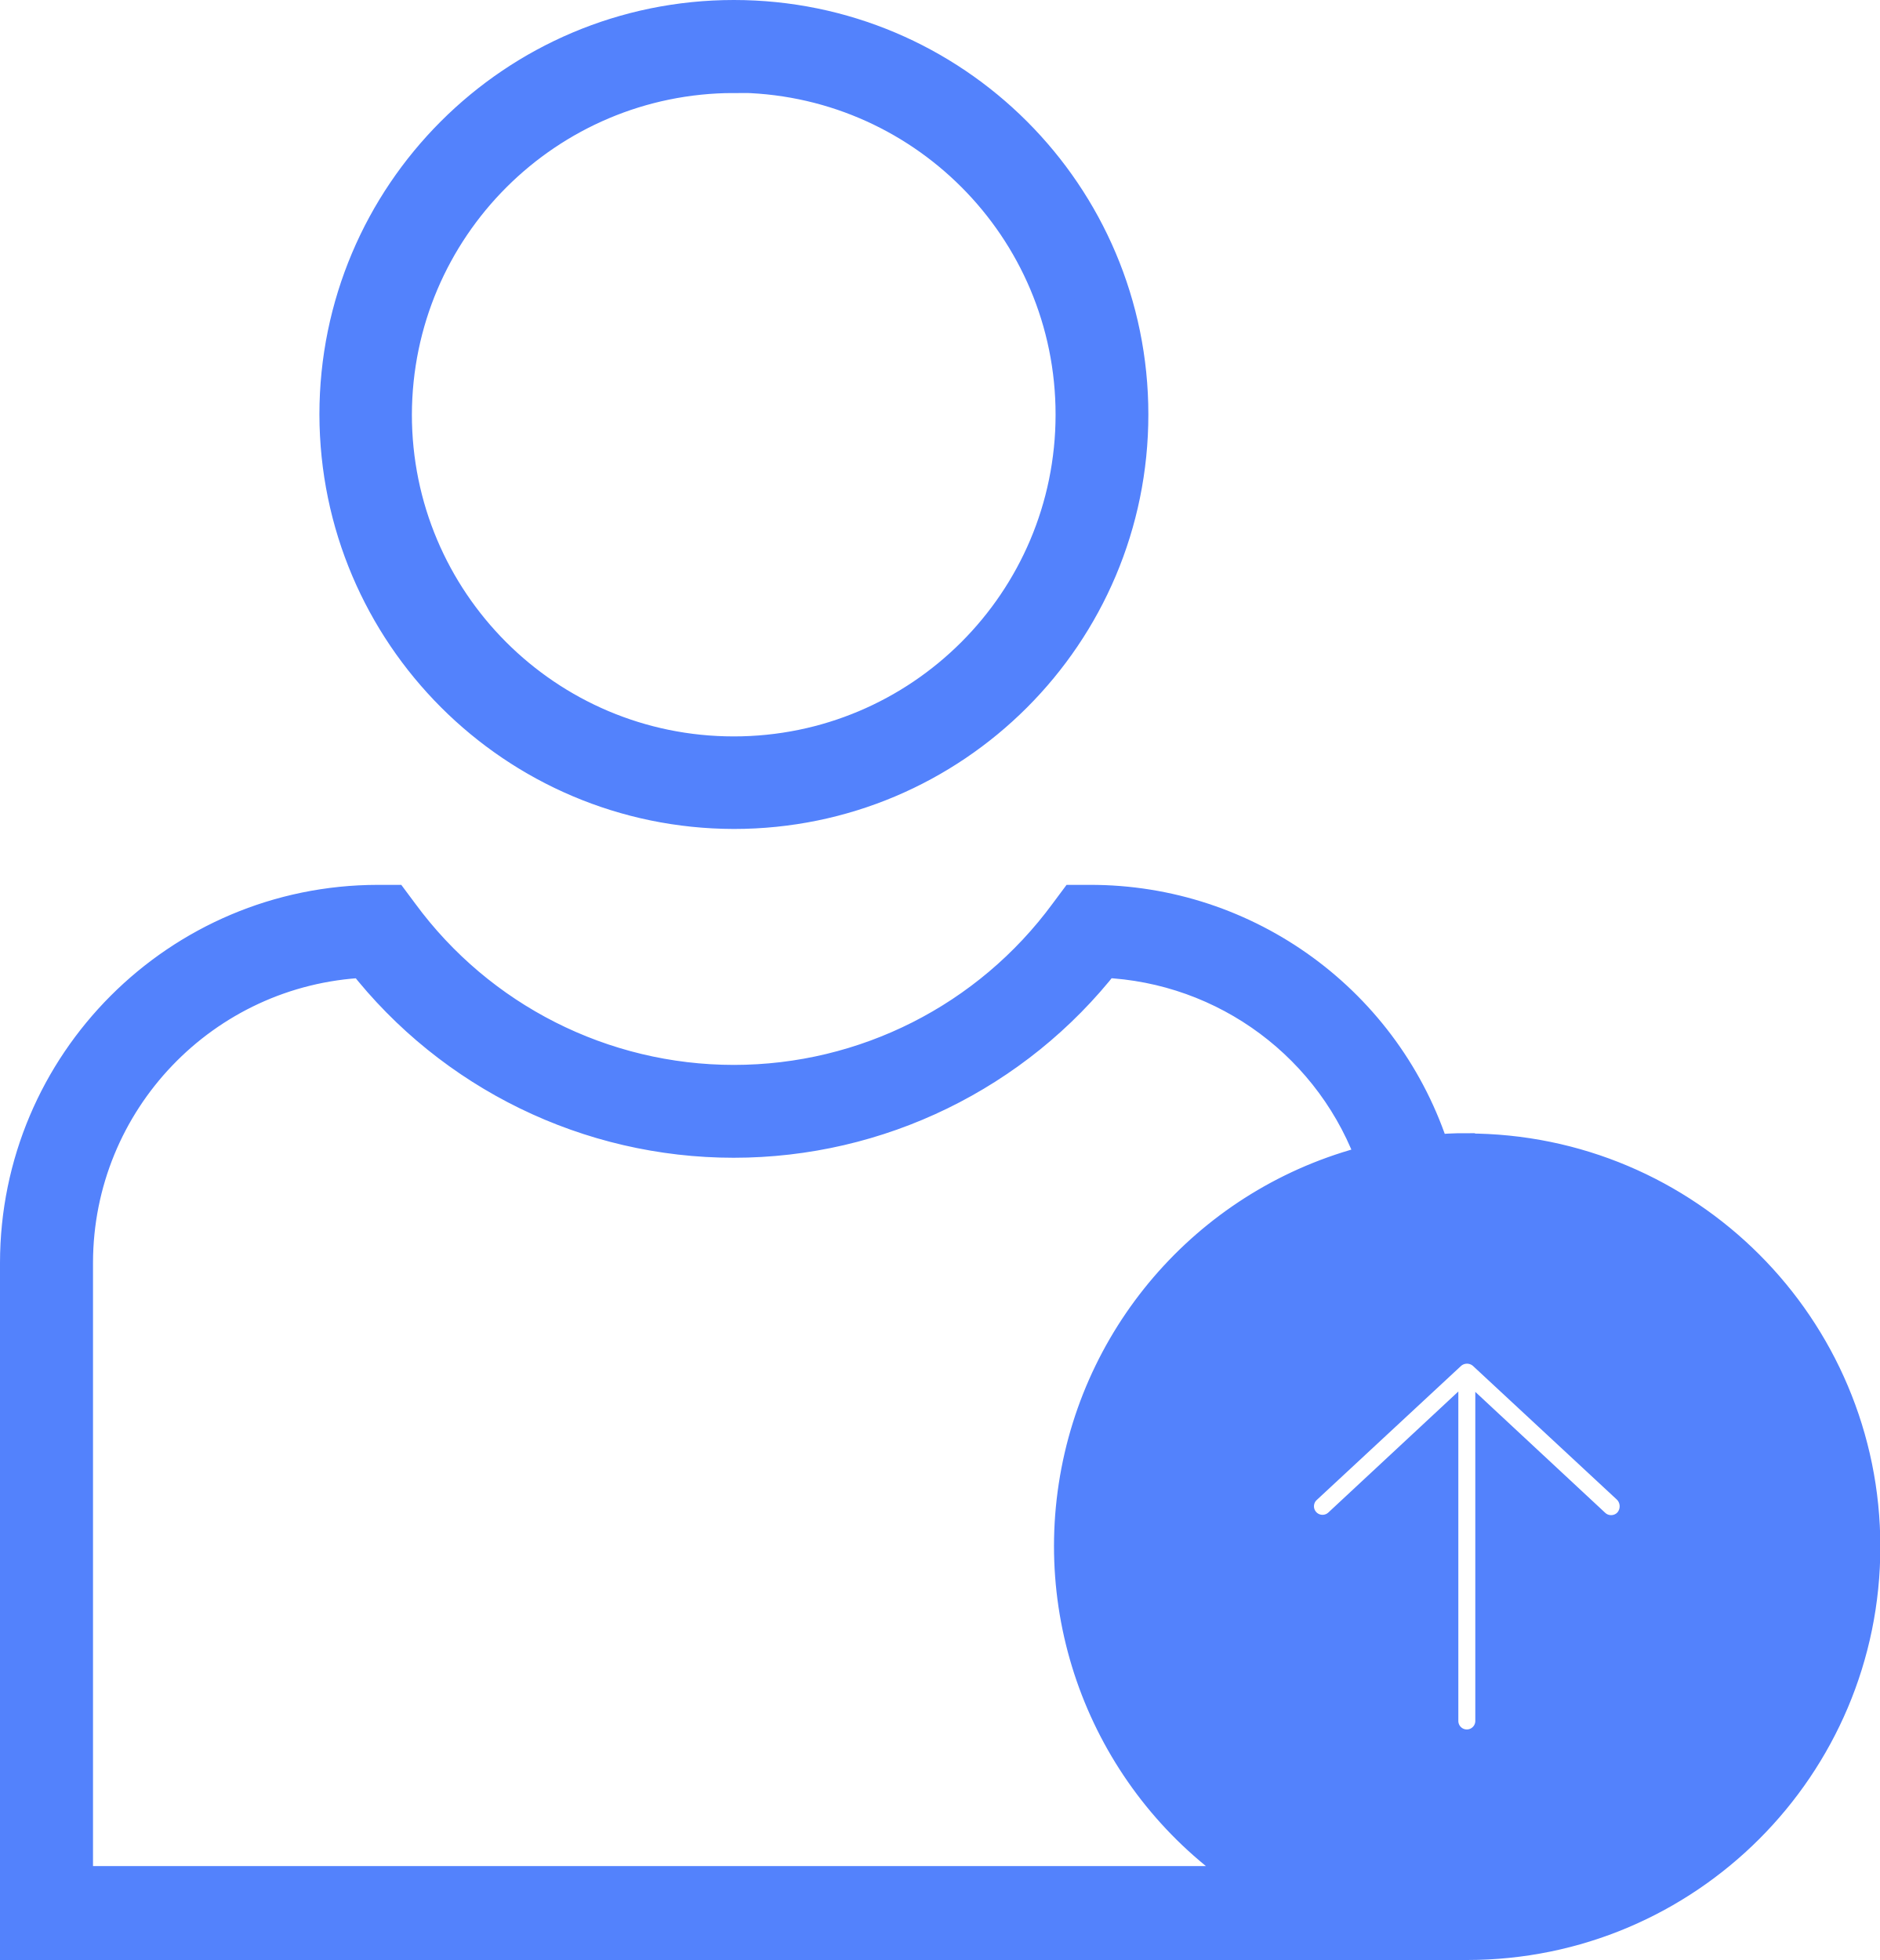
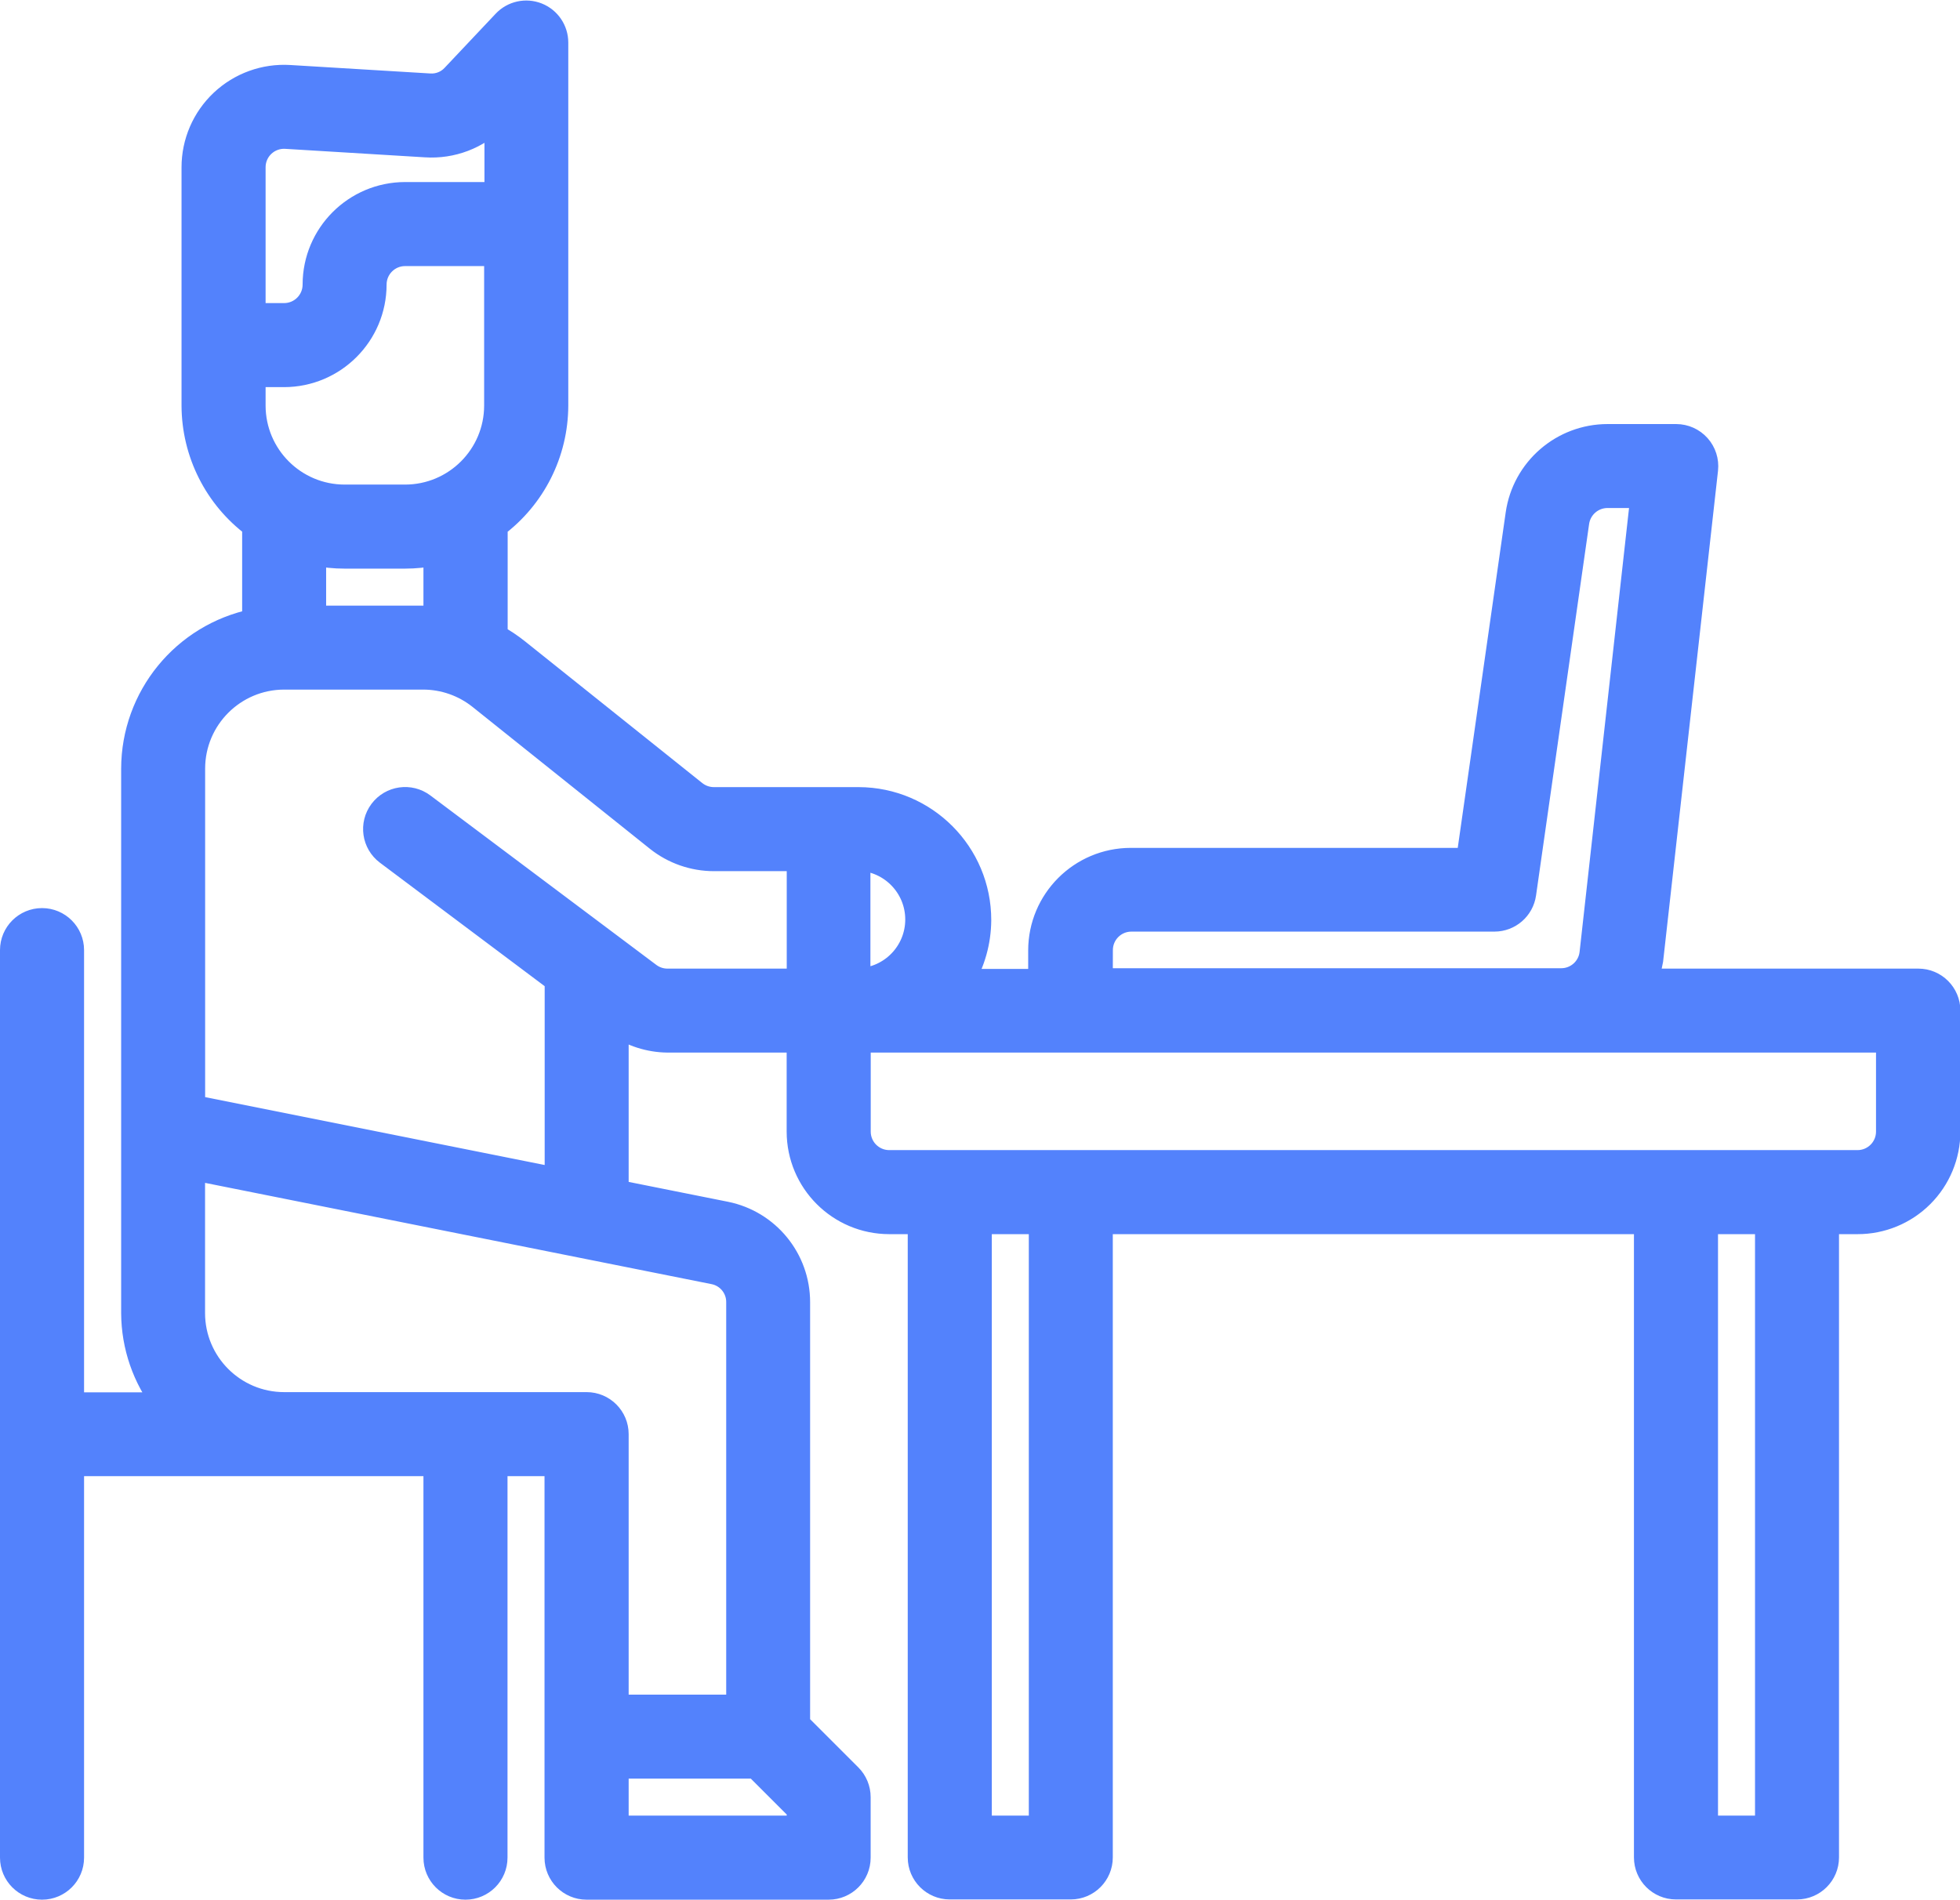
- <svg xmlns="http://www.w3.org/2000/svg" width="24.717" height="25.772" viewBox="0 0 24.717 25.772">
+ <svg xmlns="http://www.w3.org/2000/svg" width="24.995" height="24.231" viewBox="0 0 24.995 24.231">
  <defs>
-     <style>.a{fill:#5382fc;stroke:#5382fc;stroke-width:0.5px;}</style>
+     <style>.a{fill:#5382fc;stroke:#5382fc;stroke-width:0.3px;}</style>
  </defs>
-   <path class="a" d="M64.4,56.7a5.2,5.2,0,1,0-5.2-5.2A5.21,5.21,0,0,0,64.4,56.7Zm0-9.681A4.482,4.482,0,1,1,59.916,51.5,4.489,4.489,0,0,1,64.4,47.023ZM74.037,61.2a4.057,4.057,0,0,0-.464.024,4.7,4.7,0,0,0-4.494-3.289H68.9l-.108.145a5.45,5.45,0,0,1-8.783,0l-.108-.145h-.181A4.724,4.724,0,0,0,55,62.656v8.916H73.8v-.006c.078.006.163.006.241.006a5.184,5.184,0,0,0,0-10.368ZM55.723,70.843V62.65a4.006,4.006,0,0,1,3.819-3.994,6.163,6.163,0,0,0,9.711,0,3.982,3.982,0,0,1,3.6,2.681,5.18,5.18,0,0,0-1.452,9.5H55.723ZM76.2,66.108a.364.364,0,0,1-.512.018l-1.289-1.2v3.753a.361.361,0,1,1-.723,0V64.921l-1.289,1.2a.362.362,0,0,1-.494-.53l1.9-1.765a.369.369,0,0,1,.494,0l1.9,1.765A.375.375,0,0,1,76.2,66.108Z" transform="translate(-54.75 -46.05)" />
+   <path class="a" d="M24.31,13.348H20.832a1.121,1.121,0,0,0,.078-.258l.7-6.259a.387.387,0,0,0-.384-.429h-.874A1.163,1.163,0,0,0,19.2,7.4l-.63,4.408h-4.3a1.159,1.159,0,0,0-1.158,1.158v.386h-.986a1.526,1.526,0,0,0,.215-.772A1.545,1.545,0,0,0,10.8,11.033H8.954a.388.388,0,0,1-.241-.084L6.452,9.141a1.9,1.9,0,0,0-.278-.185V7.56l0-.008a1.921,1.921,0,0,0,.773-1.535V1.386a.386.386,0,0,0-.667-.265l-.65.689a.375.375,0,0,1-.3.12L3.543,1.822A1.157,1.157,0,0,0,2.315,2.978V6.016a1.921,1.921,0,0,0,.773,1.535l0,.008v1.2a1.932,1.932,0,0,0-1.543,1.89v6.946a1.911,1.911,0,0,0,.4,1.158H.772V12.962a.386.386,0,0,0-.772,0V24.538a.386.386,0,0,0,.772,0V19.522H5.4v5.016a.386.386,0,0,0,.772,0V19.522h.772v5.016a.386.386,0,0,0,.386.386h3.087a.386.386,0,0,0,.386-.386v-.772a.386.386,0,0,0-.113-.273l-.659-.659V17.454a1.156,1.156,0,0,0-.927-1.135l-1.4-.28a.365.365,0,0,0,.013-.066V13.914a1.157,1.157,0,0,0,.643.205h1.672v1.158a1.159,1.159,0,0,0,1.158,1.158h.386v8.1a.386.386,0,0,0,.386.386h1.543a.386.386,0,0,0,.386-.386v-8.1h6.946v8.1a.386.386,0,0,0,.386.386h1.543a.386.386,0,0,0,.386-.386v-8.1h.386A1.159,1.159,0,0,0,24.7,15.277V13.734a.386.386,0,0,0-.386-.386Zm-10.418-.386a.386.386,0,0,1,.386-.386h4.63a.386.386,0,0,0,.382-.332l.677-4.74a.387.387,0,0,1,.382-.331h.443L20.143,13a.385.385,0,0,1-.383.343H13.891ZM10.8,11.8a.772.772,0,0,1,0,1.543ZM3.087,2.978A.385.385,0,0,1,3.5,2.592L5.278,2.7a1.155,1.155,0,0,0,.9-.343v.958H5.016A1.159,1.159,0,0,0,3.859,4.473a.386.386,0,0,1-.386.386H3.087Zm0,2.653h.386A1.159,1.159,0,0,0,4.63,4.473a.386.386,0,0,1,.386-.386H6.174V6.016A1.159,1.159,0,0,1,5.016,7.174H4.245A1.159,1.159,0,0,1,3.087,6.016ZM4.245,7.946h.772A1.929,1.929,0,0,0,5.4,7.907v.824c-.052,0-.1-.013-.156-.013H3.859V7.907a1.929,1.929,0,0,0,.386.039Zm5.788,16.206H7.717V23.38h1.77l.546.546ZM8.956,17.076a.382.382,0,0,1,.305.378v5.155H7.717V19.136a.386.386,0,0,0-.386-.386H3.473a1.159,1.159,0,0,1-1.158-1.158V15.748ZM8.129,13.27,5.248,11.109a.386.386,0,1,0-.463.618l2.161,1.62h0v2.539l-4.63-.926V10.647A1.159,1.159,0,0,1,3.473,9.489H5.247a1.161,1.161,0,0,1,.723.254l2.261,1.809a1.161,1.161,0,0,0,.723.253h1.079v1.543H8.361a.385.385,0,0,1-.232-.078Zm4.991,10.882h-.772V16.435h.772Zm9.261,0h-.772V16.435h.772Zm1.543-8.875a.386.386,0,0,1-.386.386H11.19a.386.386,0,0,1-.386-.386V14.119H23.924Z" transform="translate(0.15 -0.843)" />
</svg>
